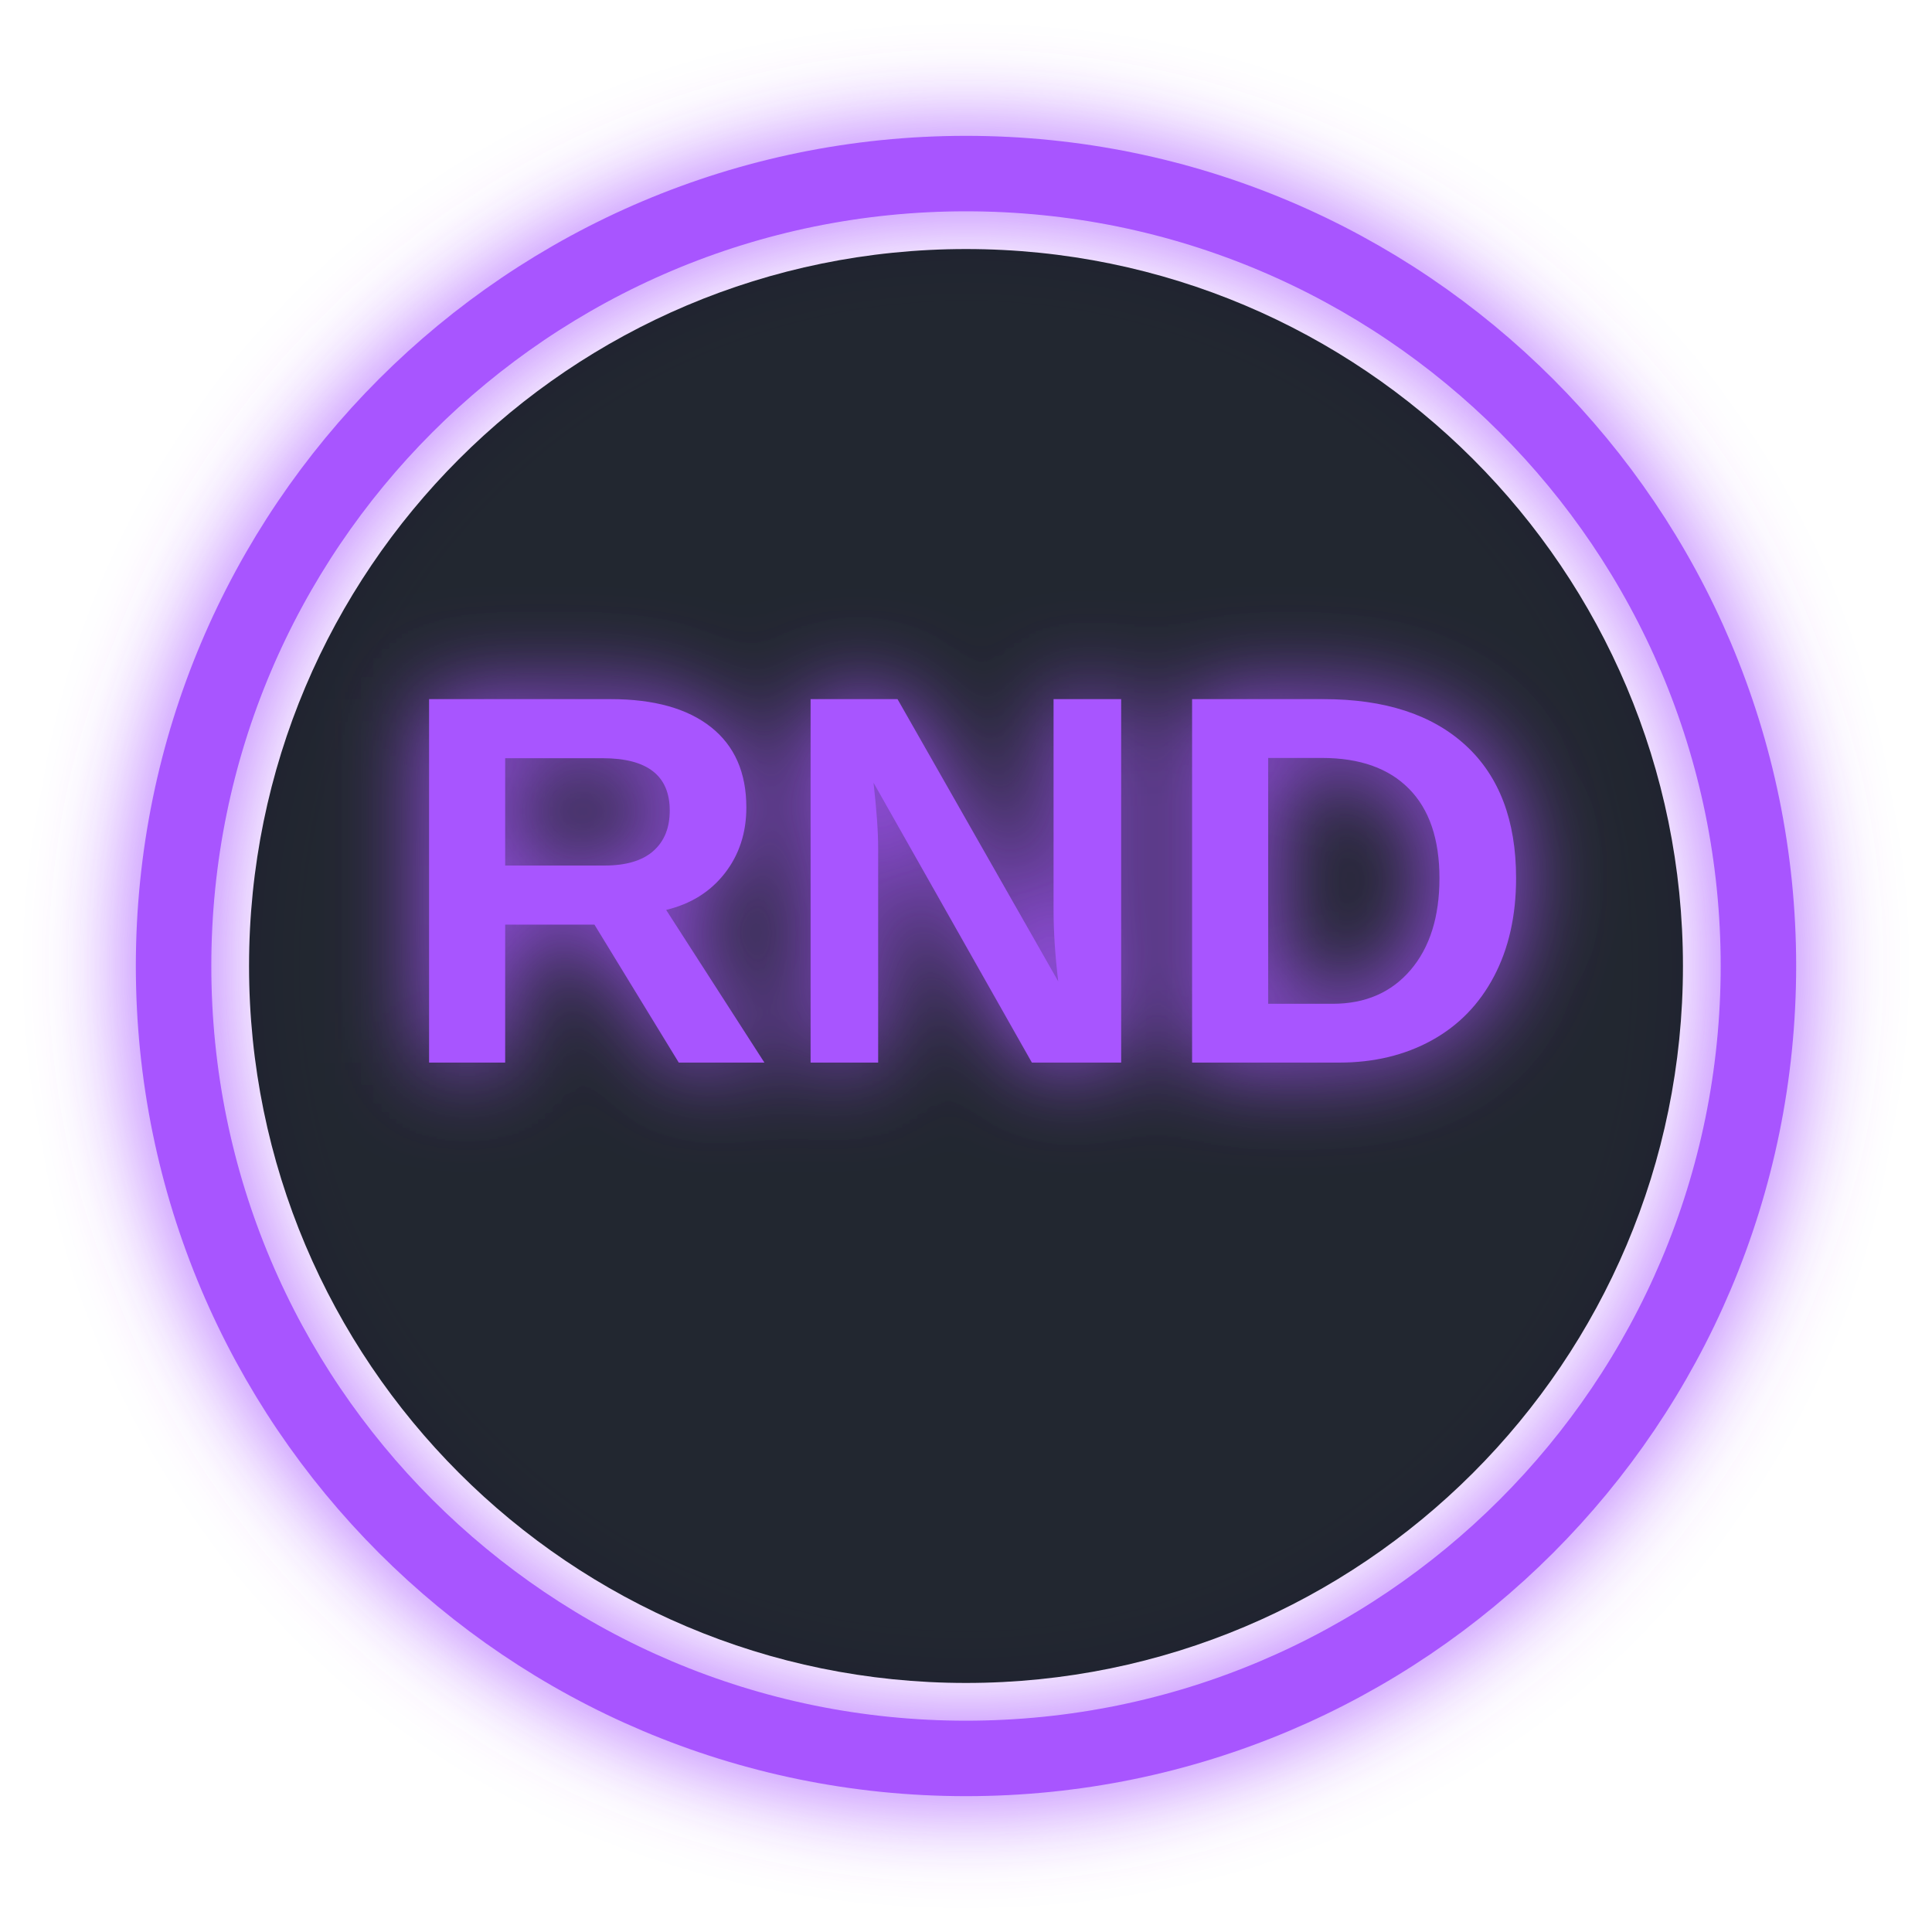
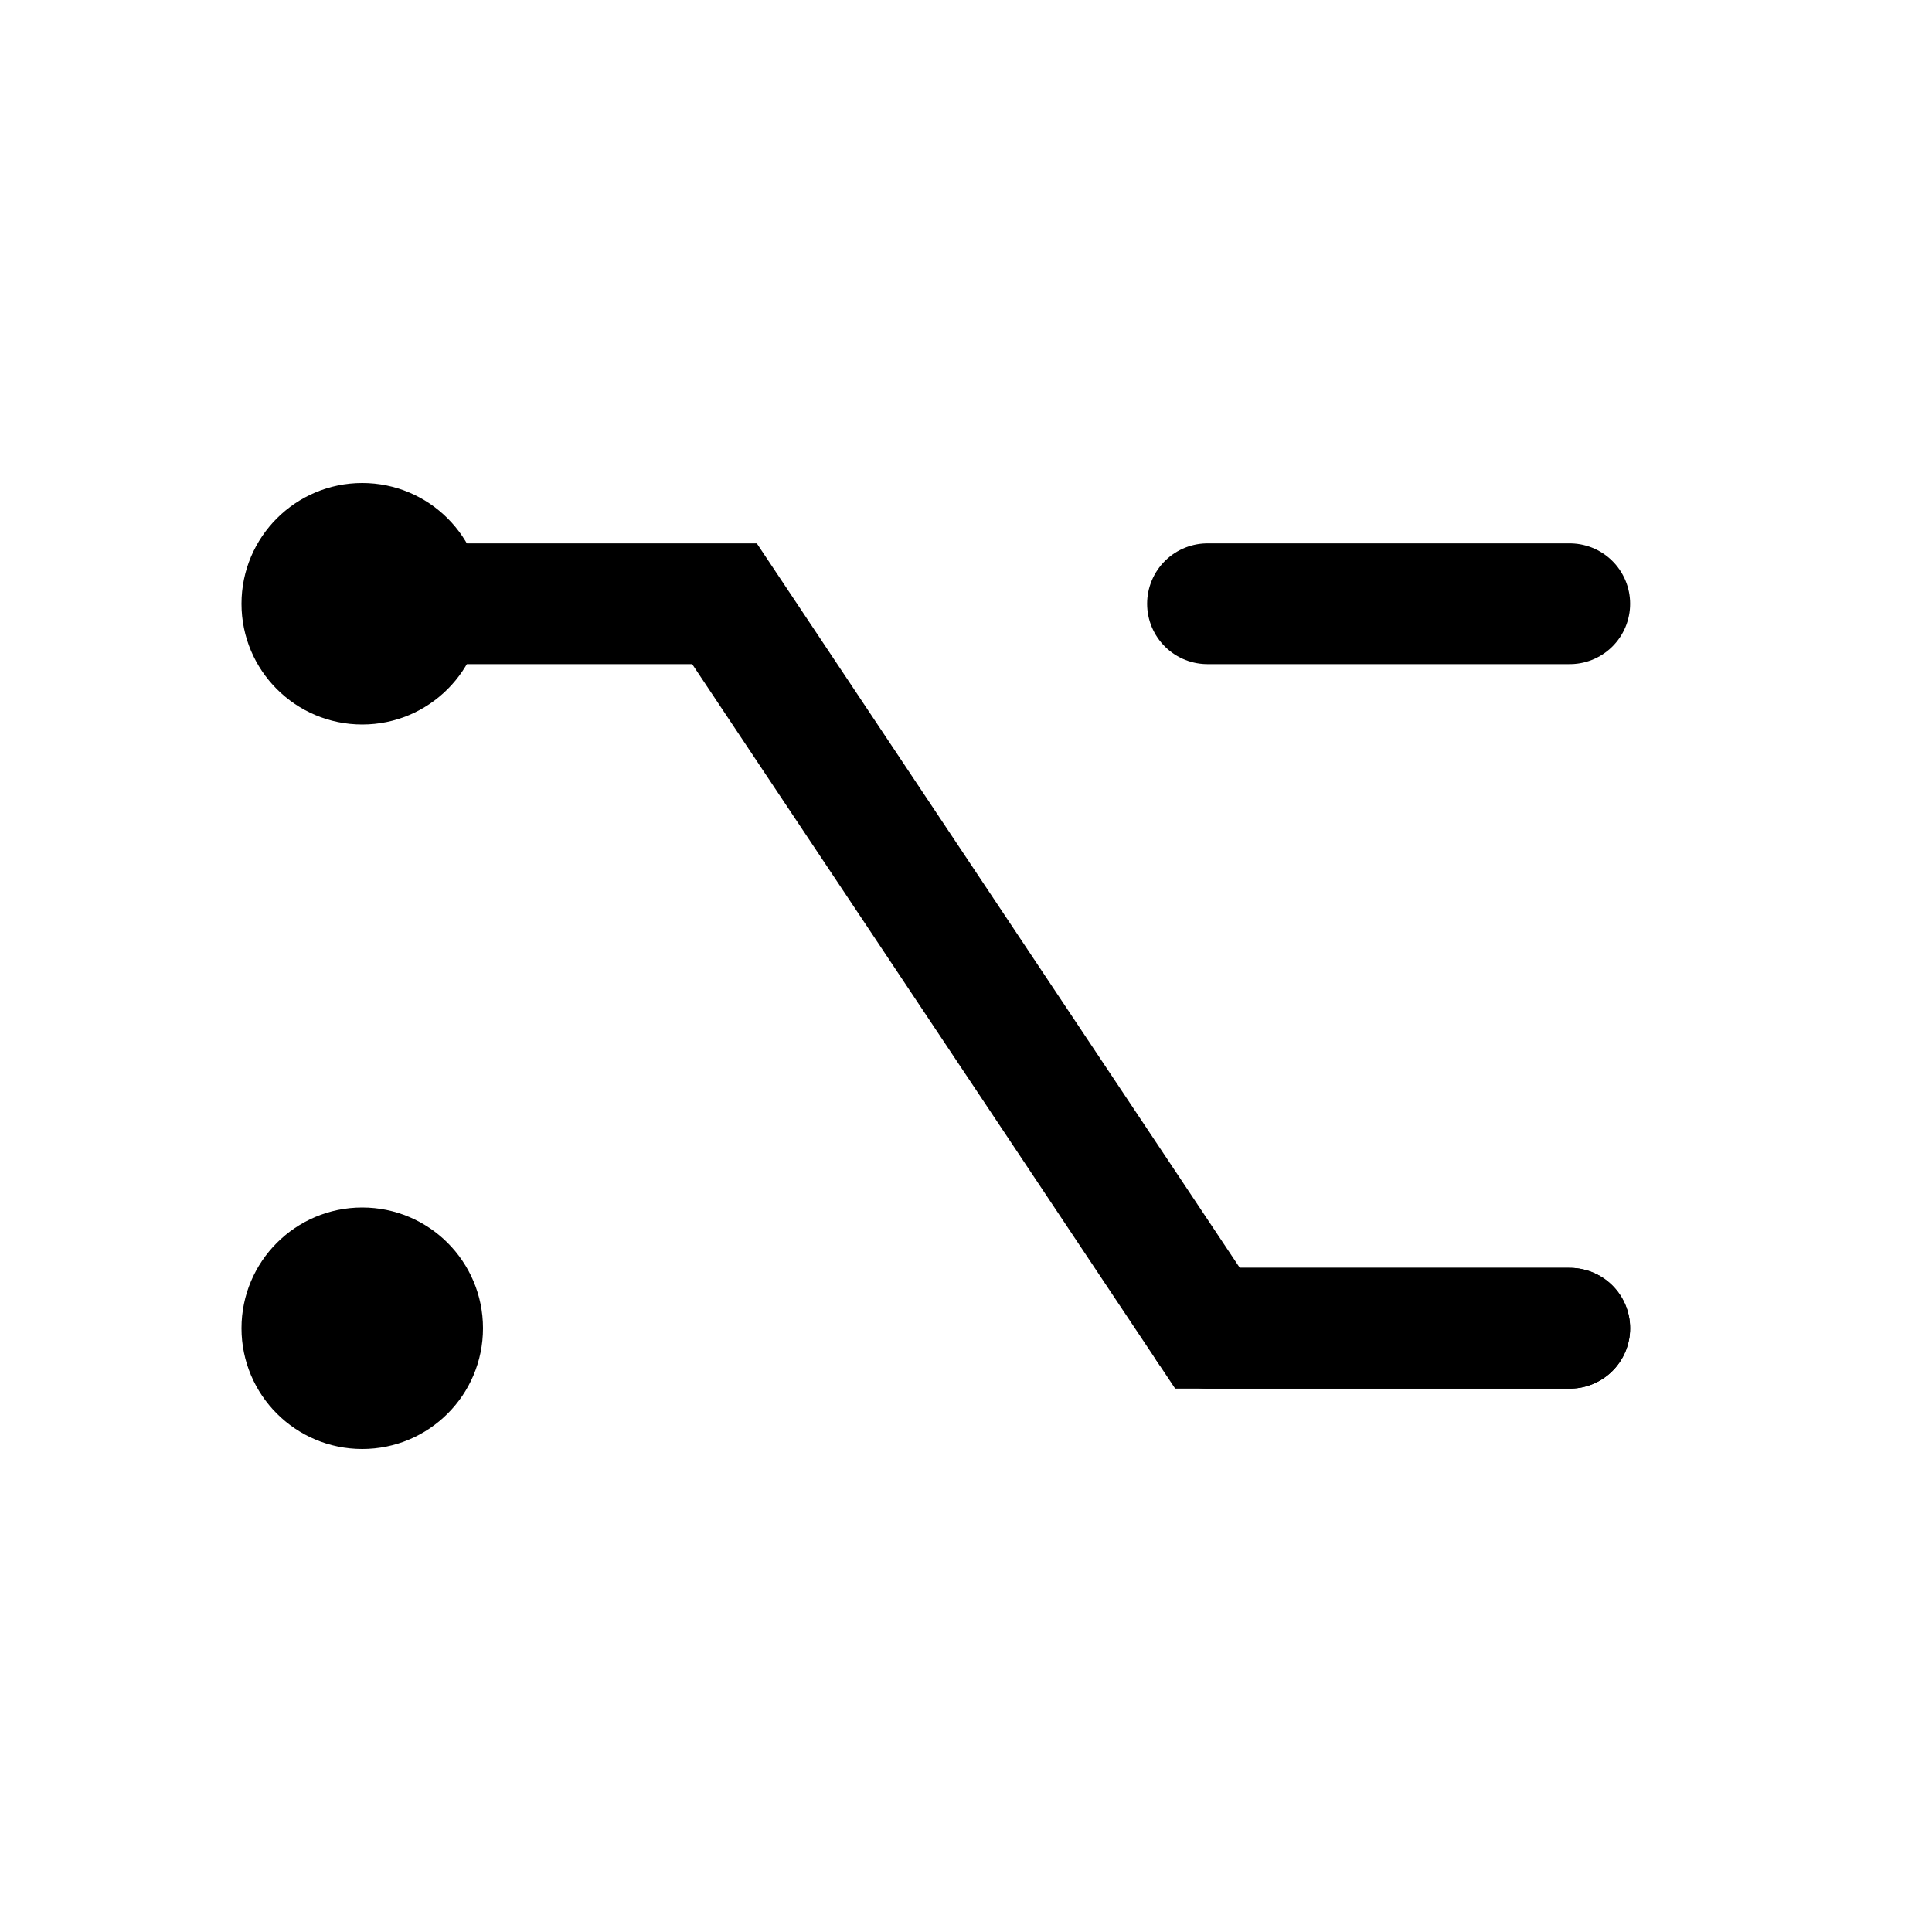
- <svg xmlns="http://www.w3.org/2000/svg" width="1024" height="1024" viewBox="0 0 1024 1024">
-   <defs>
-     <filter id="glow" x="-50%" y="-50%" width="200%" height="200%">
-       <feGaussianBlur stdDeviation="25" result="coloredBlur" />
-       <feMerge>
-         <feMergeNode in="coloredBlur" />
-         <feMergeNode in="SourceGraphic" />
-       </feMerge>
-     </filter>
-   </defs>
-   <circle cx="512" cy="512" r="420" stroke="#a855ff" stroke-width="40" fill="none" filter="url(#glow)" />
-   <circle cx="512" cy="512" r="380" fill="#0a0f1a" opacity="0.9" />
-   <text x="50%" y="55%" text-anchor="middle" font-family="Arial, Helvetica, sans-serif" font-size="280" fill="#a855ff" filter="url(#glow)" font-weight="bold">
-     RND
-   </text>
+ <svg xmlns="http://www.w3.org/2000/svg" viewBox="0 0 64 64">
+   <g fill="none" stroke="currentColor" stroke-width="4" stroke-linecap="round">
+     <path d="M12 20h12l16 24h12" />
+     <path d="M40 20h12" />
+     <path d="M40 44h12" />
+     <circle cx="12" cy="20" r="4" fill="currentColor" stroke="none" />
+     <circle cx="12" cy="44" r="4" fill="currentColor" stroke="none" />
+   </g>
</svg>
